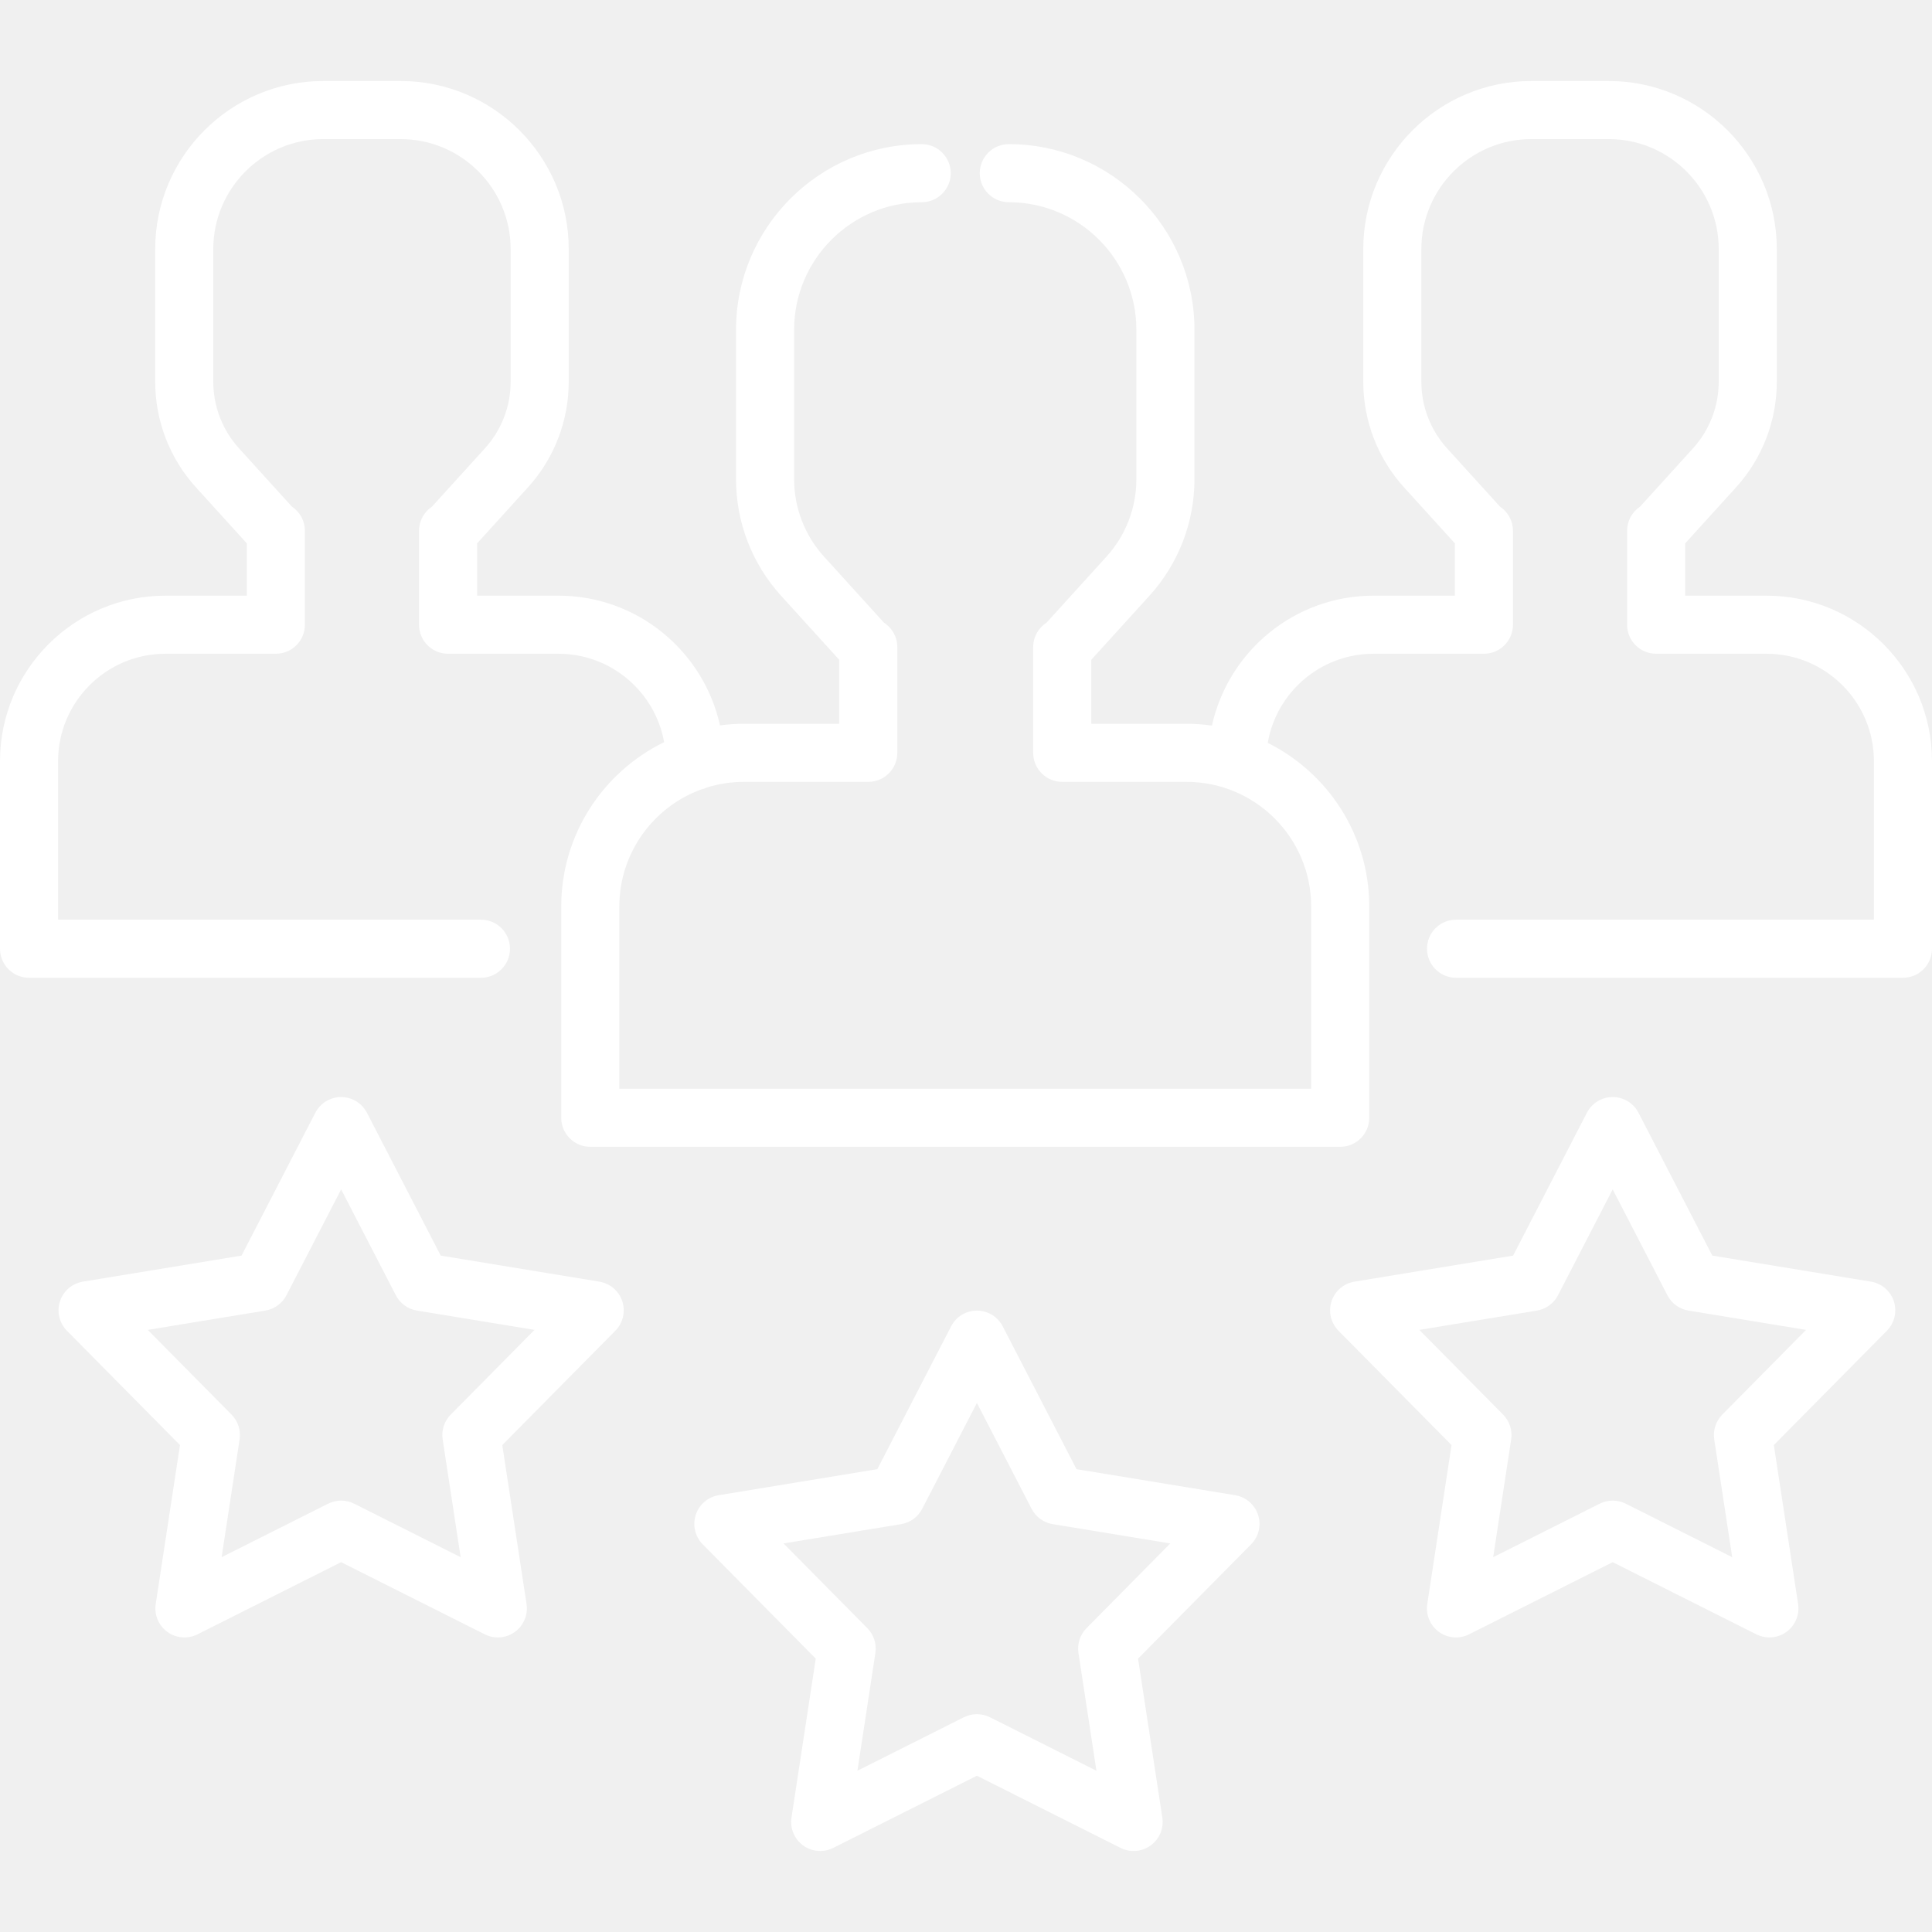
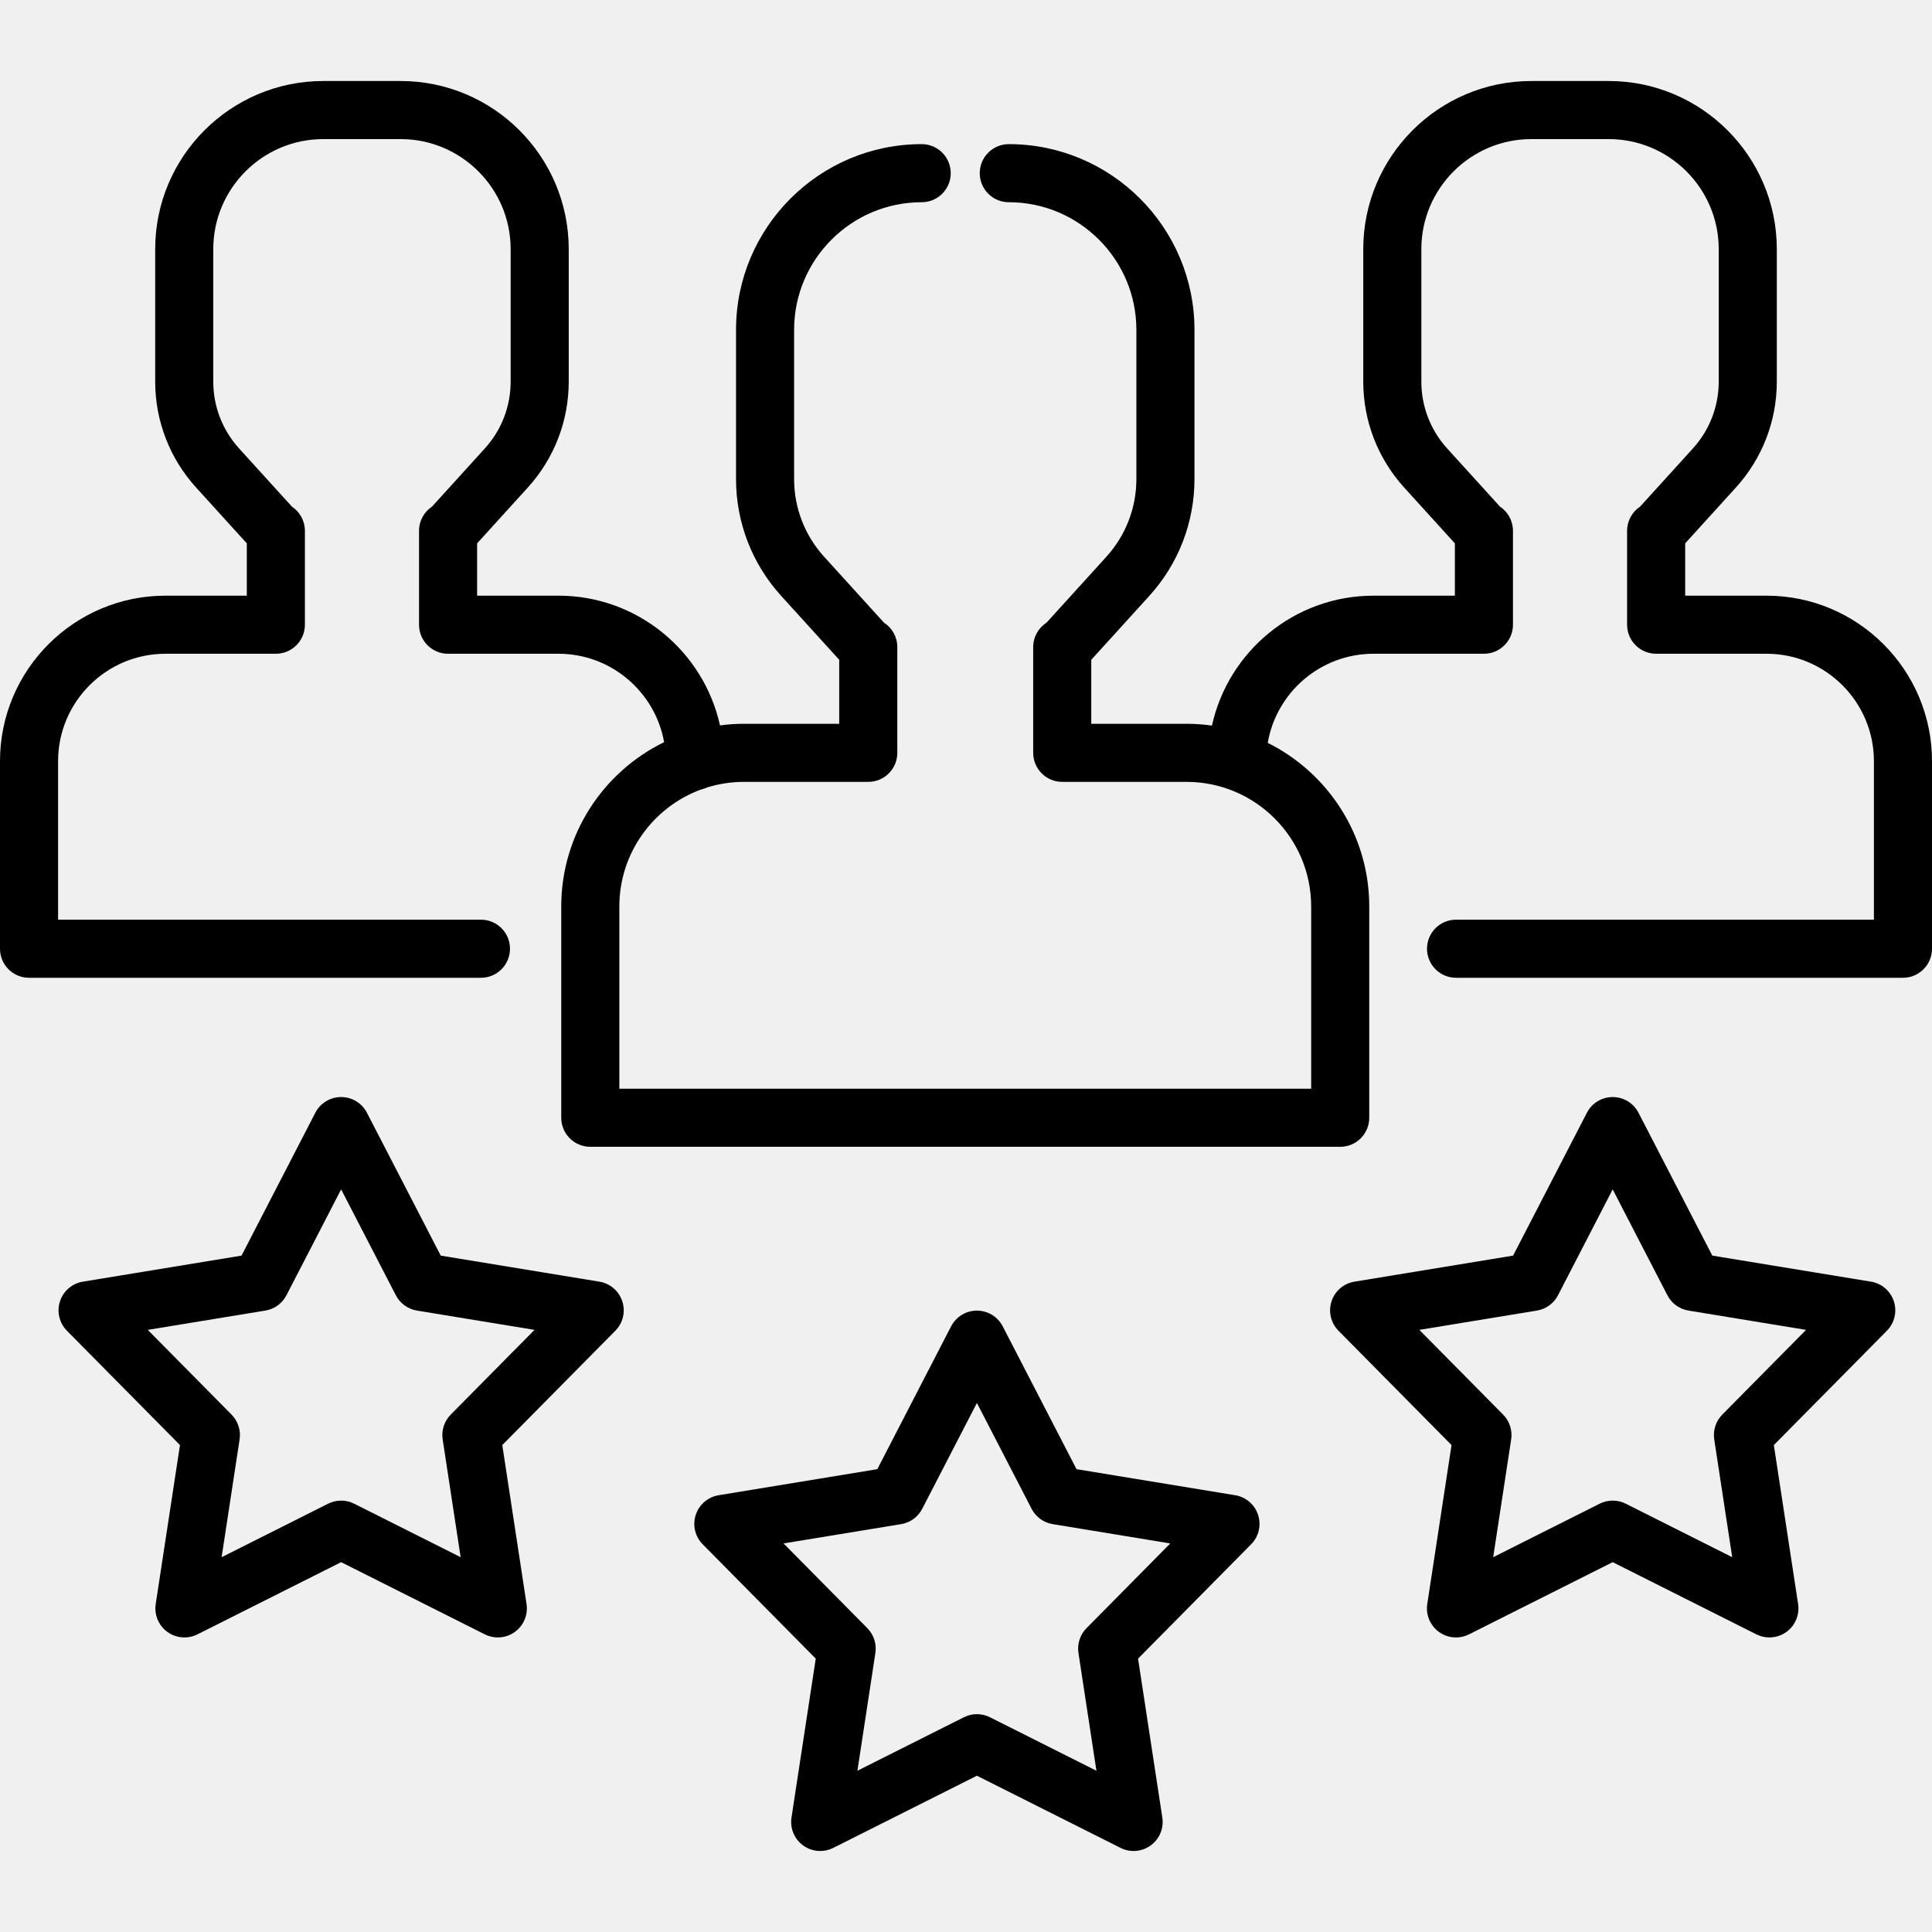
- <svg xmlns="http://www.w3.org/2000/svg" version="1.1" width="512" height="512" x="0" y="0" viewBox="0 0 511.999 511.999" style="enable-background:new 0 0 512 512" xml:space="preserve" class="">
+ <svg xmlns="http://www.w3.org/2000/svg" version="1.1" id="Layer_1" x="0px" y="0px" viewBox="0 0 511.999 511.999" style="enable-background:new 0 0 511.999 511.999;" xml:space="preserve">
  <g>
    <g>
-       <g>
-         <path d="M468.15,157.858h-21.558v-13.863l13.451-14.814c6.983-7.69,10.828-17.645,10.828-28.033V66.017    c0-24.565-19.986-44.55-44.551-44.55h-20.492c-24.565,0-44.55,19.986-44.55,44.55v35.131c0,10.388,3.846,20.344,10.827,28.033    l13.453,14.816v13.861H364c-20.944,0-38.497,14.764-42.821,34.43c-2.201-0.308-4.445-0.478-6.729-0.478h-25.252v-16.958    l15.404-16.963c7.701-8.482,11.943-19.463,11.943-30.92V87.4c0-27.132-22.073-49.203-49.204-49.203    c-4.252,0-7.697,3.445-7.697,7.697s3.445,7.697,7.697,7.697c18.643,0,33.81,15.166,33.81,33.809v39.568    c0,7.623-2.822,14.928-7.945,20.571l-15.862,17.469c-2.128,1.369-3.538,3.758-3.538,6.478v28.022c0,4.252,3.445,7.697,7.697,7.697    h32.949c18.207,0,33.021,14.813,33.021,33.021v48.298H164.13v-48.298c0-14.196,9.006-26.326,21.602-30.984    c0.592-0.124,1.156-0.321,1.689-0.573c3.077-0.95,6.345-1.465,9.729-1.465h32.949c4.251,0,7.697-3.445,7.697-7.697v-28.022    c0-2.719-1.41-5.109-3.538-6.478l-15.862-17.469c-5.124-5.643-7.947-12.949-7.947-20.571V87.4    c0-18.642,15.166-33.809,33.81-33.809c4.251,0,7.697-3.445,7.697-7.697s-3.446-7.697-7.697-7.697    c-27.132,0-49.204,22.072-49.204,49.203v39.568c0,11.456,4.242,22.437,11.943,30.92l15.402,16.962v16.959h-25.252    c-2.151,0-4.265,0.155-6.342,0.429c-4.342-19.641-21.881-34.38-42.808-34.38H126.44v-13.863l13.451-14.814    c6.983-7.69,10.828-17.645,10.828-28.033V66.017c0-24.565-19.986-44.55-44.551-44.55H85.678c-24.565,0-44.55,19.986-44.55,44.55    v35.131c0,10.388,3.845,20.344,10.828,28.033l13.452,14.815v13.862H43.85c-24.179,0-43.85,19.671-43.85,43.85v49.716    c0,4.252,3.446,7.697,7.697,7.697h119.758c4.251,0,7.697-3.445,7.697-7.697s-3.446-7.697-7.697-7.697H15.394v-42.019    c0-15.69,12.765-28.456,28.456-28.456h29.255c4.251,0,7.697-3.445,7.697-7.697v-24.88c0-2.677-1.367-5.035-3.441-6.414    l-14.009-15.428c-4.405-4.851-6.831-11.131-6.831-17.684V66.017c0-16.077,13.079-29.156,29.156-29.156h20.492    c16.077,0,29.157,13.079,29.157,29.156v35.131c0,6.553-2.426,12.834-6.831,17.684l-14.01,15.429    c-2.073,1.379-3.439,3.737-3.439,6.413v24.88c0,4.252,3.446,7.697,7.697,7.697h29.255c13.975,0,25.621,10.129,28.002,23.43    c-16.127,7.864-27.265,24.424-27.265,43.542v55.995c0,4.252,3.446,7.697,7.697,7.697h198.736c4.252,0,7.697-3.445,7.697-7.697    v-55.995c0-18.971-10.973-35.419-26.901-43.355c2.305-13.392,13.995-23.617,28.036-23.617h29.255c4.252,0,7.697-3.445,7.697-7.697    v-24.88c0-2.678-1.367-5.036-3.442-6.415l-14.008-15.427c-4.405-4.85-6.83-11.131-6.83-17.684V66.017    c0-16.077,13.079-29.156,29.156-29.156h20.492c16.077,0,29.157,13.079,29.157,29.156v35.131c0,6.553-2.426,12.834-6.831,17.684    l-14.009,15.429c-2.074,1.379-3.44,3.737-3.44,6.413v24.88c0,4.252,3.445,7.697,7.697,7.697h29.255    c15.69,0,28.456,12.765,28.456,28.456v42.019H385.868c-4.252,0-7.697,3.445-7.697,7.697s3.445,7.697,7.697,7.697h118.434    c4.252,0,7.697-3.445,7.697-7.697v-49.716C512,177.529,492.329,157.858,468.15,157.858z" fill="#ffffff" data-original="#000000" style="" class="" />
-       </g>
+       <path d="M468.15,157.858h-21.558v-13.863l13.451-14.814c6.983-7.69,10.828-17.645,10.828-28.033V66.017    c0-24.565-19.986-44.55-44.551-44.55h-20.492c-24.565,0-44.55,19.986-44.55,44.55v35.131c0,10.388,3.846,20.344,10.827,28.033    l13.453,14.816v13.861H364c-20.944,0-38.497,14.764-42.821,34.43c-2.201-0.308-4.445-0.478-6.729-0.478h-25.252v-16.958    l15.404-16.963c7.701-8.482,11.943-19.463,11.943-30.92V87.4c0-27.132-22.073-49.203-49.204-49.203    c-4.252,0-7.697,3.445-7.697,7.697s3.445,7.697,7.697,7.697c18.643,0,33.81,15.166,33.81,33.809v39.568    c0,7.623-2.822,14.928-7.945,20.571l-15.862,17.469c-2.128,1.369-3.538,3.758-3.538,6.478v28.022c0,4.252,3.445,7.697,7.697,7.697    h32.949c18.207,0,33.021,14.813,33.021,33.021v48.298H164.13v-48.298c0-14.196,9.006-26.326,21.602-30.984    c0.592-0.124,1.156-0.321,1.689-0.573c3.077-0.95,6.345-1.465,9.729-1.465h32.949c4.251,0,7.697-3.445,7.697-7.697v-28.022    c0-2.719-1.41-5.109-3.538-6.478l-15.862-17.469c-5.124-5.643-7.947-12.949-7.947-20.571V87.4    c0-18.642,15.166-33.809,33.81-33.809c4.251,0,7.697-3.445,7.697-7.697s-3.446-7.697-7.697-7.697    c-27.132,0-49.204,22.072-49.204,49.203v39.568c0,11.456,4.242,22.437,11.943,30.92l15.402,16.962v16.959h-25.252    c-2.151,0-4.265,0.155-6.342,0.429c-4.342-19.641-21.881-34.38-42.808-34.38H126.44v-13.863l13.451-14.814    c6.983-7.69,10.828-17.645,10.828-28.033V66.017c0-24.565-19.986-44.55-44.551-44.55H85.678c-24.565,0-44.55,19.986-44.55,44.55    v35.131c0,10.388,3.845,20.344,10.828,28.033l13.452,14.815v13.862H43.85c-24.179,0-43.85,19.671-43.85,43.85v49.716    c0,4.252,3.446,7.697,7.697,7.697h119.758c4.251,0,7.697-3.445,7.697-7.697s-3.446-7.697-7.697-7.697H15.394v-42.019    c0-15.69,12.765-28.456,28.456-28.456h29.255c4.251,0,7.697-3.445,7.697-7.697v-24.88c0-2.677-1.367-5.035-3.441-6.414    l-14.009-15.428c-4.405-4.851-6.831-11.131-6.831-17.684V66.017c0-16.077,13.079-29.156,29.156-29.156h20.492    c16.077,0,29.157,13.079,29.157,29.156v35.131c0,6.553-2.426,12.834-6.831,17.684l-14.01,15.429    c-2.073,1.379-3.439,3.737-3.439,6.413v24.88c0,4.252,3.446,7.697,7.697,7.697h29.255c13.975,0,25.621,10.129,28.002,23.43    c-16.127,7.864-27.265,24.424-27.265,43.542v55.995c0,4.252,3.446,7.697,7.697,7.697h198.736c4.252,0,7.697-3.445,7.697-7.697    v-55.995c0-18.971-10.973-35.419-26.901-43.355c2.305-13.392,13.995-23.617,28.036-23.617h29.255c4.252,0,7.697-3.445,7.697-7.697    v-24.88c0-2.678-1.367-5.036-3.442-6.415l-14.008-15.427c-4.405-4.85-6.83-11.131-6.83-17.684V66.017    c0-16.077,13.079-29.156,29.156-29.156h20.492c16.077,0,29.157,13.079,29.157,29.156v35.131c0,6.553-2.426,12.834-6.831,17.684    l-14.009,15.429c-2.074,1.379-3.44,3.737-3.44,6.413v24.88c0,4.252,3.445,7.697,7.697,7.697h29.255    c15.69,0,28.456,12.765,28.456,28.456v42.019H385.868c-4.252,0-7.697,3.445-7.697,7.697s3.445,7.697,7.697,7.697h118.434    c4.252,0,7.697-3.445,7.697-7.697v-49.716C512,177.529,492.329,157.858,468.15,157.858z" />
    </g>
+   </g>
+   <g>
    <g>
-       <g>
-         <path d="M333.406,401.466c-0.888-2.738-3.231-4.751-6.073-5.218l-42.046-6.902l-19.557-37.856    c-1.321-2.557-3.959-4.165-6.838-4.165s-5.517,1.606-6.838,4.165l-19.557,37.856l-42.046,6.902    c-2.841,0.467-5.184,2.479-6.074,5.218c-0.89,2.738-0.177,5.743,1.847,7.791l29.958,30.297l-6.429,42.12    c-0.434,2.846,0.755,5.697,3.085,7.388c1.34,0.974,2.928,1.471,4.525,1.471c1.178,0,2.362-0.271,3.454-0.82l38.073-19.13    l38.073,19.13c2.573,1.293,5.652,1.043,7.979-0.651c2.33-1.691,3.519-4.542,3.085-7.388l-6.43-42.12l29.958-30.297    C333.584,407.209,334.296,404.204,333.406,401.466z M287.936,431.479c-1.711,1.731-2.502,4.169-2.136,6.573l4.765,31.214    l-28.216-14.176c-2.175-1.092-4.737-1.092-6.911,0l-28.216,14.176l4.764-31.214c0.367-2.406-0.425-4.844-2.136-6.573    l-22.204-22.454l31.16-5.114c2.401-0.395,4.475-1.902,5.591-4.063l14.494-28.055l14.493,28.055    c1.117,2.161,3.19,3.668,5.591,4.063l31.16,5.114L287.936,431.479z" fill="#ffffff" data-original="#000000" style="" class="" />
-       </g>
+       <path d="M333.406,401.466c-0.888-2.738-3.231-4.751-6.073-5.218l-42.046-6.902l-19.557-37.856    c-1.321-2.557-3.959-4.165-6.838-4.165s-5.517,1.606-6.838,4.165l-19.557,37.856l-42.046,6.902    c-2.841,0.467-5.184,2.479-6.074,5.218c-0.89,2.738-0.177,5.743,1.847,7.791l29.958,30.297l-6.429,42.12    c-0.434,2.846,0.755,5.697,3.085,7.388c1.34,0.974,2.928,1.471,4.525,1.471c1.178,0,2.362-0.271,3.454-0.82l38.073-19.13    l38.073,19.13c2.573,1.293,5.652,1.043,7.979-0.651c2.33-1.691,3.519-4.542,3.085-7.388l-6.43-42.12l29.958-30.297    C333.584,407.209,334.296,404.204,333.406,401.466z M287.936,431.479c-1.711,1.731-2.502,4.169-2.136,6.573l4.765,31.214    l-28.216-14.176c-2.175-1.092-4.737-1.092-6.911,0l-28.216,14.176l4.764-31.214c0.367-2.406-0.425-4.844-2.136-6.573    l-22.204-22.454l31.16-5.114c2.401-0.395,4.475-1.902,5.591-4.063l14.494-28.055l14.493,28.055    c1.117,2.161,3.19,3.668,5.591,4.063l31.16,5.114L287.936,431.479z" />
    </g>
+   </g>
+   <g>
    <g>
-       <g>
-         <path d="M501.894,344.869c-0.89-2.738-3.231-4.751-6.071-5.218l-42.046-6.902l-19.558-37.856    c-1.321-2.557-3.959-4.165-6.838-4.165c-2.88,0-5.517,1.606-6.838,4.165l-19.557,37.856l-42.047,6.902    c-2.841,0.467-5.184,2.479-6.074,5.218c-0.89,2.738-0.178,5.744,1.847,7.791l29.959,30.297l-6.43,42.121    c-0.434,2.846,0.755,5.697,3.085,7.388c2.33,1.692,5.408,1.945,7.979,0.651l38.073-19.13l38.073,19.13    c1.092,0.549,2.276,0.82,3.454,0.82c1.598,0,3.186-0.496,4.525-1.471c2.33-1.691,3.519-4.542,3.085-7.388l-6.43-42.121    l29.959-30.297C502.072,350.613,502.784,347.607,501.894,344.869z M456.424,374.883c-1.711,1.73-2.502,4.169-2.136,6.573    l4.765,31.215l-28.216-14.176c-1.088-0.546-2.271-0.82-3.456-0.82s-2.369,0.274-3.456,0.82l-28.216,14.176l4.765-31.215    c0.366-2.406-0.425-4.844-2.136-6.573l-22.203-22.453l31.16-5.114c2.402-0.395,4.475-1.902,5.591-4.063l14.493-28.055    l14.494,28.055c1.117,2.161,3.19,3.668,5.591,4.063l31.159,5.114L456.424,374.883z" fill="#ffffff" data-original="#000000" style="" class="" />
-       </g>
+       <path d="M501.894,344.869c-0.89-2.738-3.231-4.751-6.071-5.218l-42.046-6.902l-19.558-37.856    c-1.321-2.557-3.959-4.165-6.838-4.165c-2.88,0-5.517,1.606-6.838,4.165l-19.557,37.856l-42.047,6.902    c-2.841,0.467-5.184,2.479-6.074,5.218c-0.89,2.738-0.178,5.744,1.847,7.791l29.959,30.297l-6.43,42.121    c-0.434,2.846,0.755,5.697,3.085,7.388c2.33,1.692,5.408,1.945,7.979,0.651l38.073-19.13l38.073,19.13    c1.092,0.549,2.276,0.82,3.454,0.82c1.598,0,3.186-0.496,4.525-1.471c2.33-1.691,3.519-4.542,3.085-7.388l-6.43-42.121    l29.959-30.297C502.072,350.613,502.784,347.607,501.894,344.869z M456.424,374.883c-1.711,1.73-2.502,4.169-2.136,6.573    l4.765,31.215l-28.216-14.176c-1.088-0.546-2.271-0.82-3.456-0.82s-2.369,0.274-3.456,0.82l-28.216,14.176l4.765-31.215    c0.366-2.406-0.425-4.844-2.136-6.573l-22.203-22.453l31.16-5.114c2.402-0.395,4.475-1.902,5.591-4.063l14.493-28.055    l14.494,28.055c1.117,2.161,3.19,3.668,5.591,4.063l31.159,5.114L456.424,374.883z" />
    </g>
+   </g>
+   <g>
    <g>
-       <g>
-         <path d="M164.919,344.87c-0.889-2.739-3.233-4.752-6.074-5.219l-42.046-6.902l-19.557-37.856    c-1.322-2.557-3.959-4.165-6.839-4.165c-2.88,0-5.517,1.606-6.839,4.165l-19.555,37.857l-42.046,6.902    c-2.841,0.467-5.184,2.479-6.074,5.218c-0.89,2.738-0.177,5.744,1.847,7.791l29.959,30.297l-6.429,42.121    c-0.434,2.846,0.755,5.697,3.085,7.388c2.329,1.692,5.407,1.945,7.979,0.651l38.073-19.13l38.072,19.13    c1.092,0.549,2.276,0.82,3.454,0.82c1.597,0,3.186-0.496,4.525-1.471c2.33-1.691,3.519-4.542,3.085-7.388l-6.429-42.121    l29.958-30.297C165.095,350.613,165.809,347.608,164.919,344.87z M119.447,374.883c-1.711,1.73-2.503,4.169-2.136,6.573    l4.764,31.215l-28.215-14.176c-1.087-0.547-2.271-0.82-3.456-0.82s-2.369,0.274-3.456,0.82l-28.216,14.176l4.765-31.215    c0.367-2.406-0.425-4.844-2.136-6.573L39.161,352.43l31.16-5.114c2.401-0.395,4.475-1.902,5.592-4.063l14.493-28.055    l14.493,28.055c1.117,2.161,3.191,3.668,5.592,4.063l31.16,5.114L119.447,374.883z" fill="#ffffff" data-original="#000000" style="" class="" />
-       </g>
+       <path d="M164.919,344.87c-0.889-2.739-3.233-4.752-6.074-5.219l-42.046-6.902l-19.557-37.856    c-1.322-2.557-3.959-4.165-6.839-4.165c-2.88,0-5.517,1.606-6.839,4.165l-19.555,37.857l-42.046,6.902    c-2.841,0.467-5.184,2.479-6.074,5.218c-0.89,2.738-0.177,5.744,1.847,7.791l29.959,30.297l-6.429,42.121    c-0.434,2.846,0.755,5.697,3.085,7.388c2.329,1.692,5.407,1.945,7.979,0.651l38.073-19.13l38.072,19.13    c1.092,0.549,2.276,0.82,3.454,0.82c1.597,0,3.186-0.496,4.525-1.471c2.33-1.691,3.519-4.542,3.085-7.388l-6.429-42.121    l29.958-30.297C165.095,350.613,165.809,347.608,164.919,344.87z M119.447,374.883c-1.711,1.73-2.503,4.169-2.136,6.573    l4.764,31.215l-28.215-14.176c-1.087-0.547-2.271-0.82-3.456-0.82s-2.369,0.274-3.456,0.82l-28.216,14.176l4.765-31.215    c0.367-2.406-0.425-4.844-2.136-6.573L39.161,352.43l31.16-5.114c2.401-0.395,4.475-1.902,5.592-4.063l14.493-28.055    l14.493,28.055c1.117,2.161,3.191,3.668,5.592,4.063l31.16,5.114L119.447,374.883z" />
    </g>
-     <g>
+   </g>
+   <g>
</g>
-     <g>
+   <g>
</g>
-     <g>
+   <g>
</g>
-     <g>
+   <g>
</g>
-     <g>
+   <g>
</g>
-     <g>
+   <g>
</g>
-     <g>
+   <g>
</g>
-     <g>
+   <g>
</g>
-     <g>
+   <g>
</g>
-     <g>
+   <g>
</g>
-     <g>
+   <g>
</g>
-     <g>
+   <g>
</g>
-     <g>
+   <g>
</g>
-     <g>
+   <g>
</g>
-     <g>
+   <g>
</g>
-   </g>
</svg>
